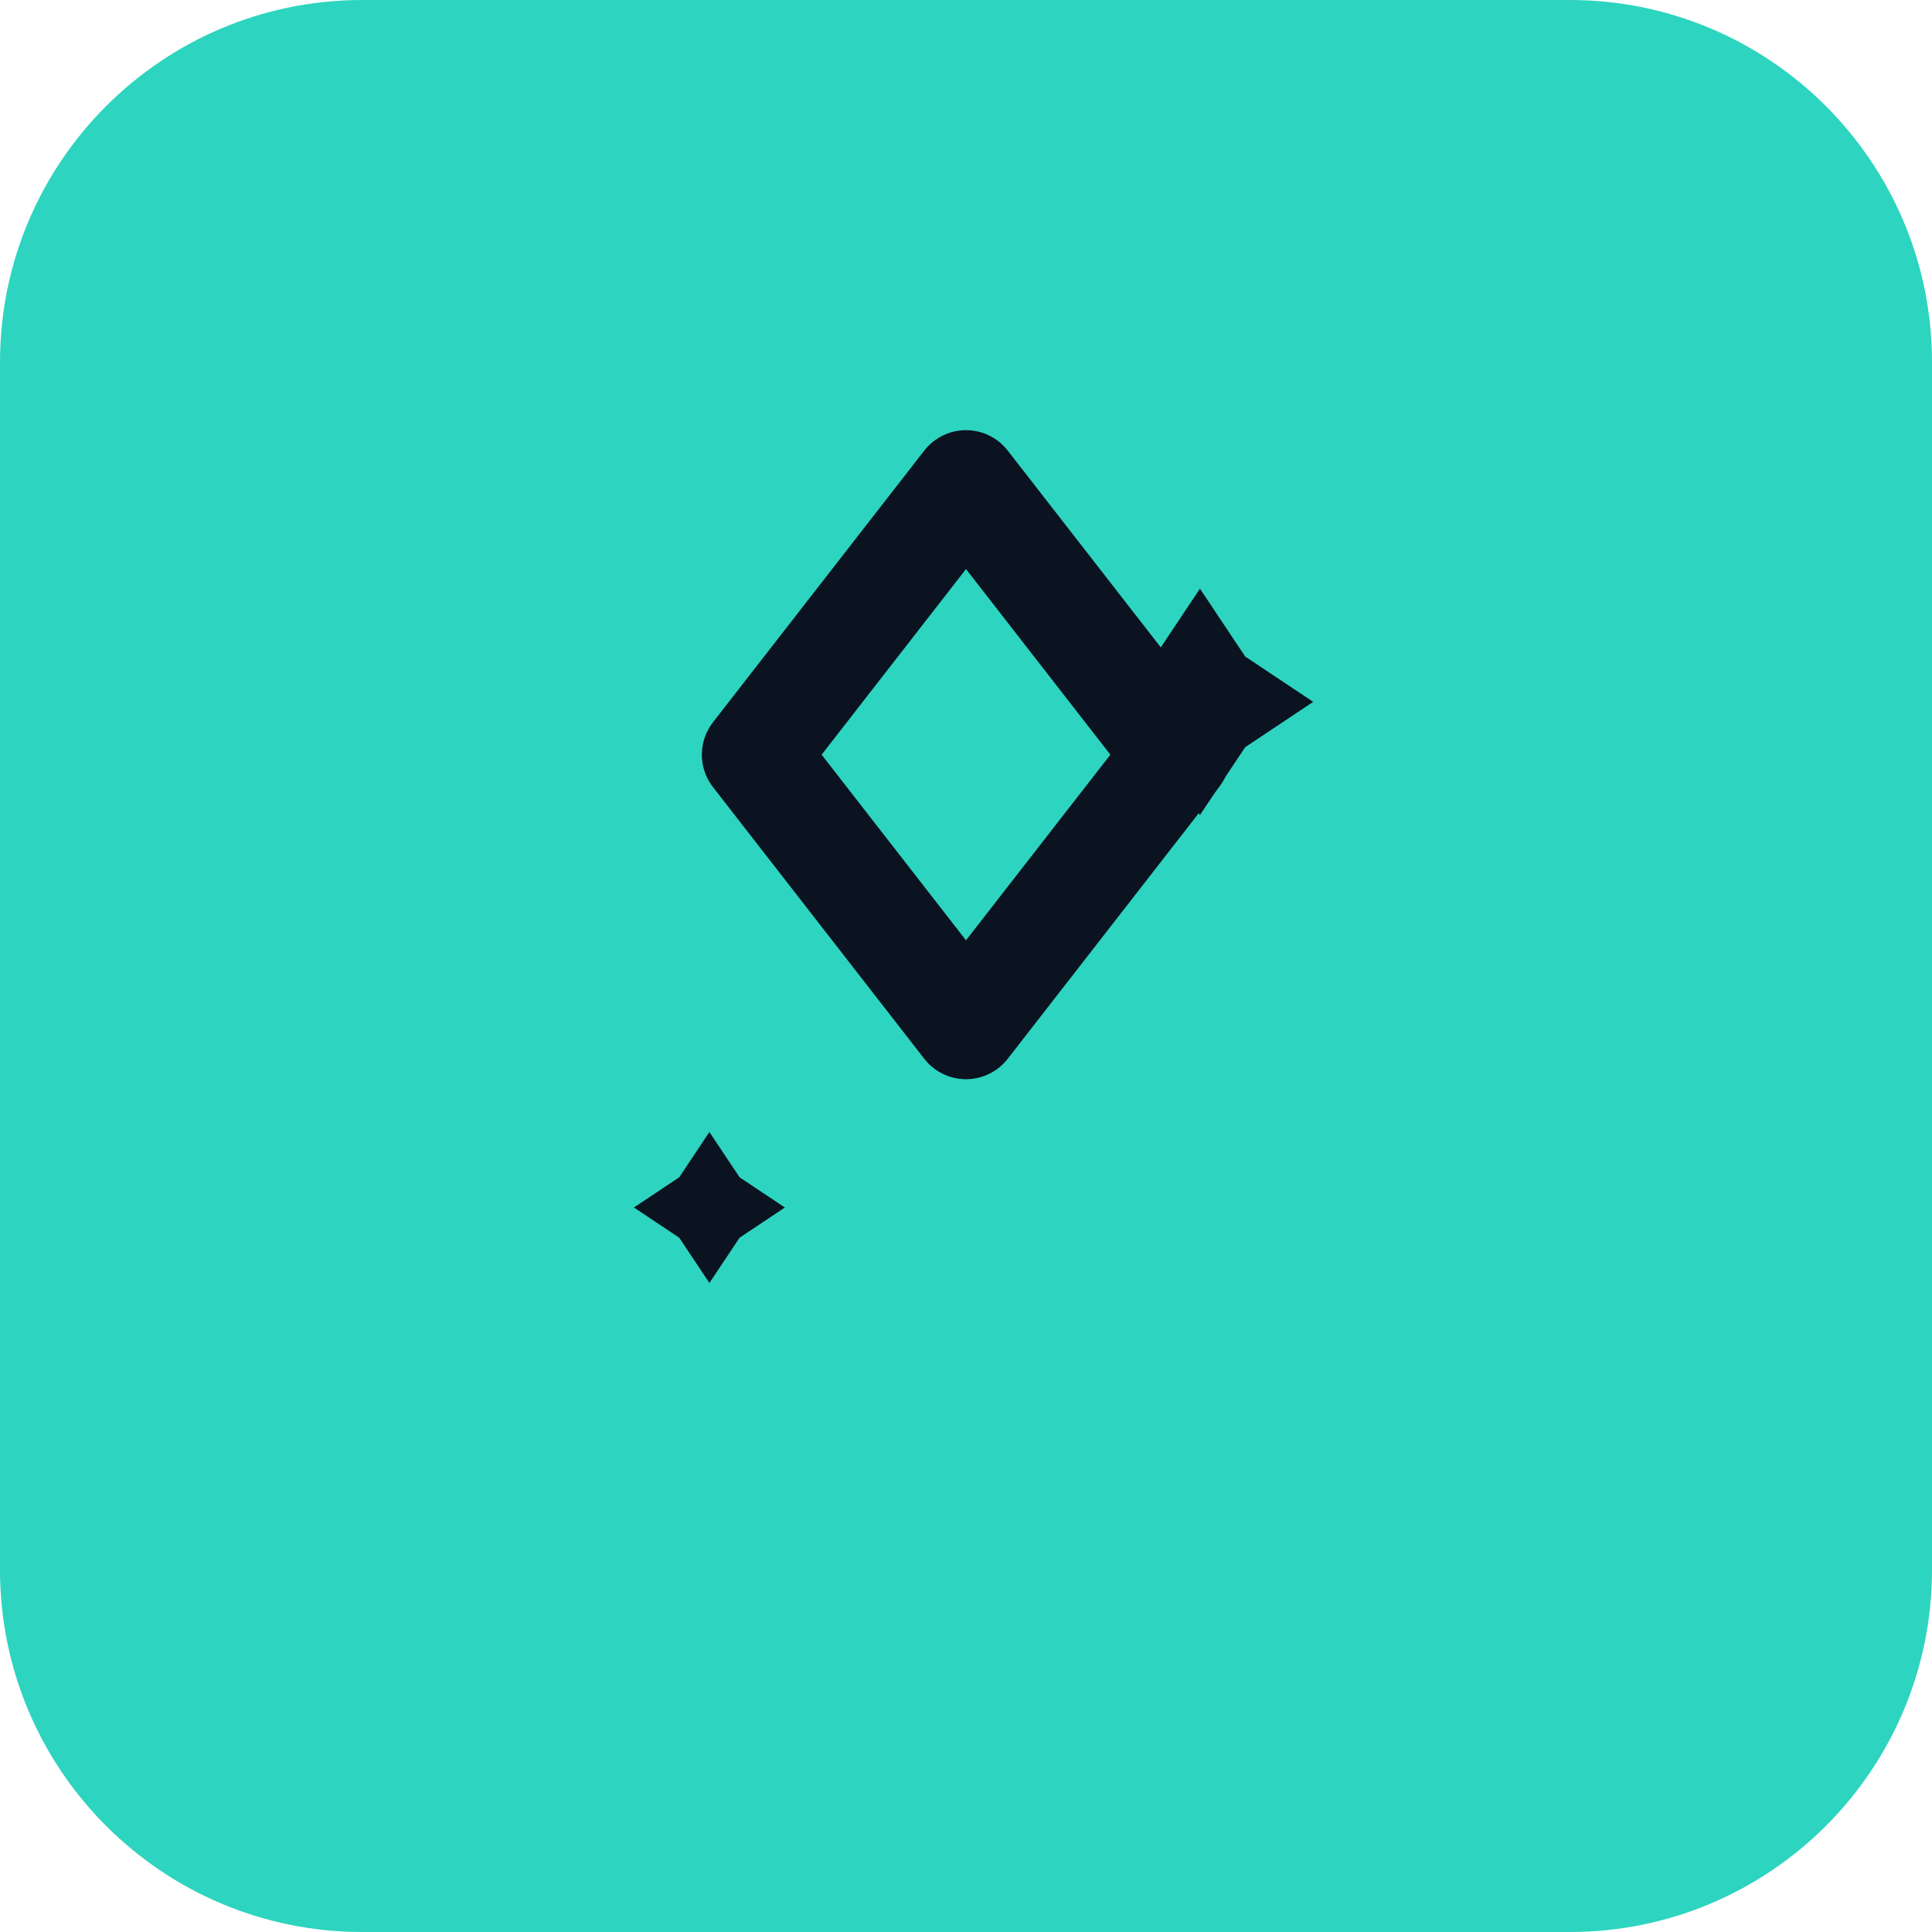
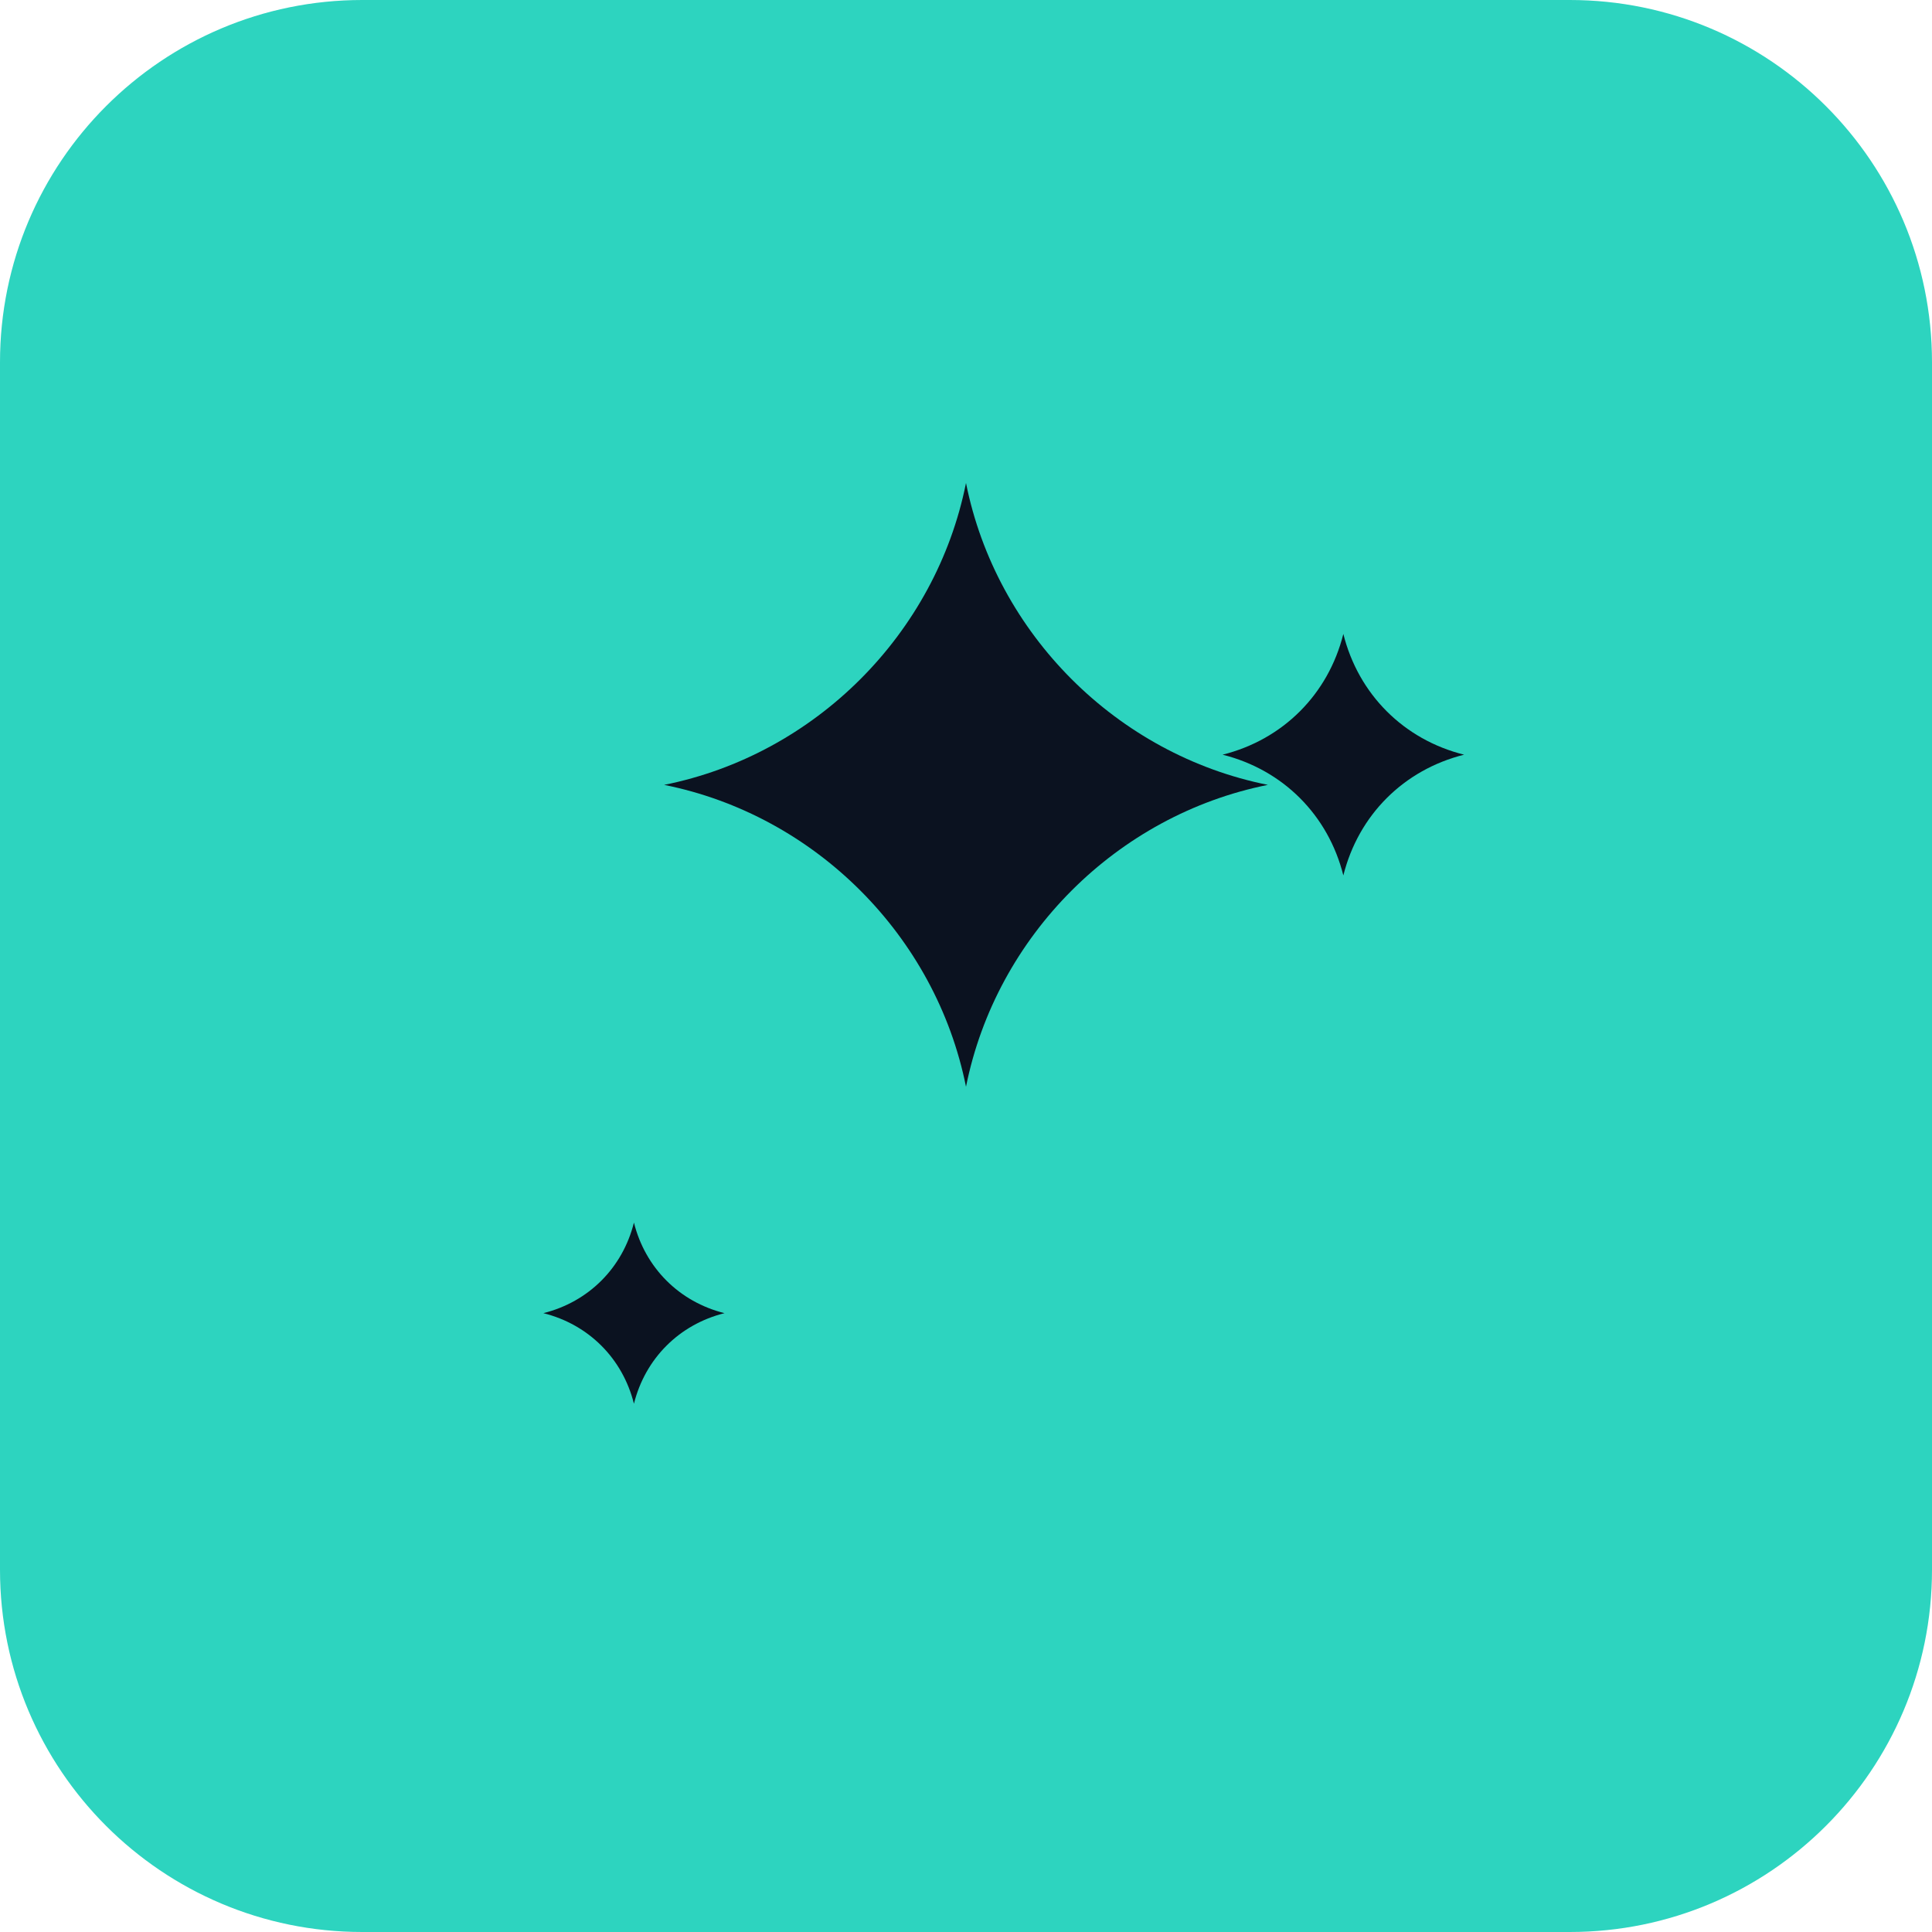
<svg xmlns="http://www.w3.org/2000/svg" width="512" height="512" viewBox="0 0 512 512" role="img" aria-label="SMPL.ai">
  <rect width="512" height="512" rx="96" fill="#2dd4bf" />
-   <g fill="none" stroke="#0b1220" stroke-width="28" stroke-linecap="round" stroke-linejoin="round">
-     <path d="M256 128 L312 200 L256 272 L200 200 Z" />
-   </g>
  <g fill="#0b1220">
-     <path d="M318 156 l12 18 18 12 -18 12 -12 18 -12-18 -18-12 18-12 z" />
-     <path d="M188 300 l8 12 12 8 -12 8 -8 12 -8-12 -12-8 12-8 z" />
+     <path d="M256 128c8 40 40 72 80 80 -40 8 -72 40 -80 80 -8 -40 -40 -72 -80 -80 40 -8 72 -40 80 -80z" />
+     <path d="M356 168c4 16 16 28 32 32 -16 4 -28 16 -32 32 -4 -16 -16 -28 -32 -32 16 -4 28 -16 32 -32z" />
+     <path d="M168 324c3 12 12 21 24 24 -12 3 -21 12 -24 24 -3 -12 -12 -21 -24 -24 12 -3 21 -12 24 -24z" />
  </g>
</svg>
